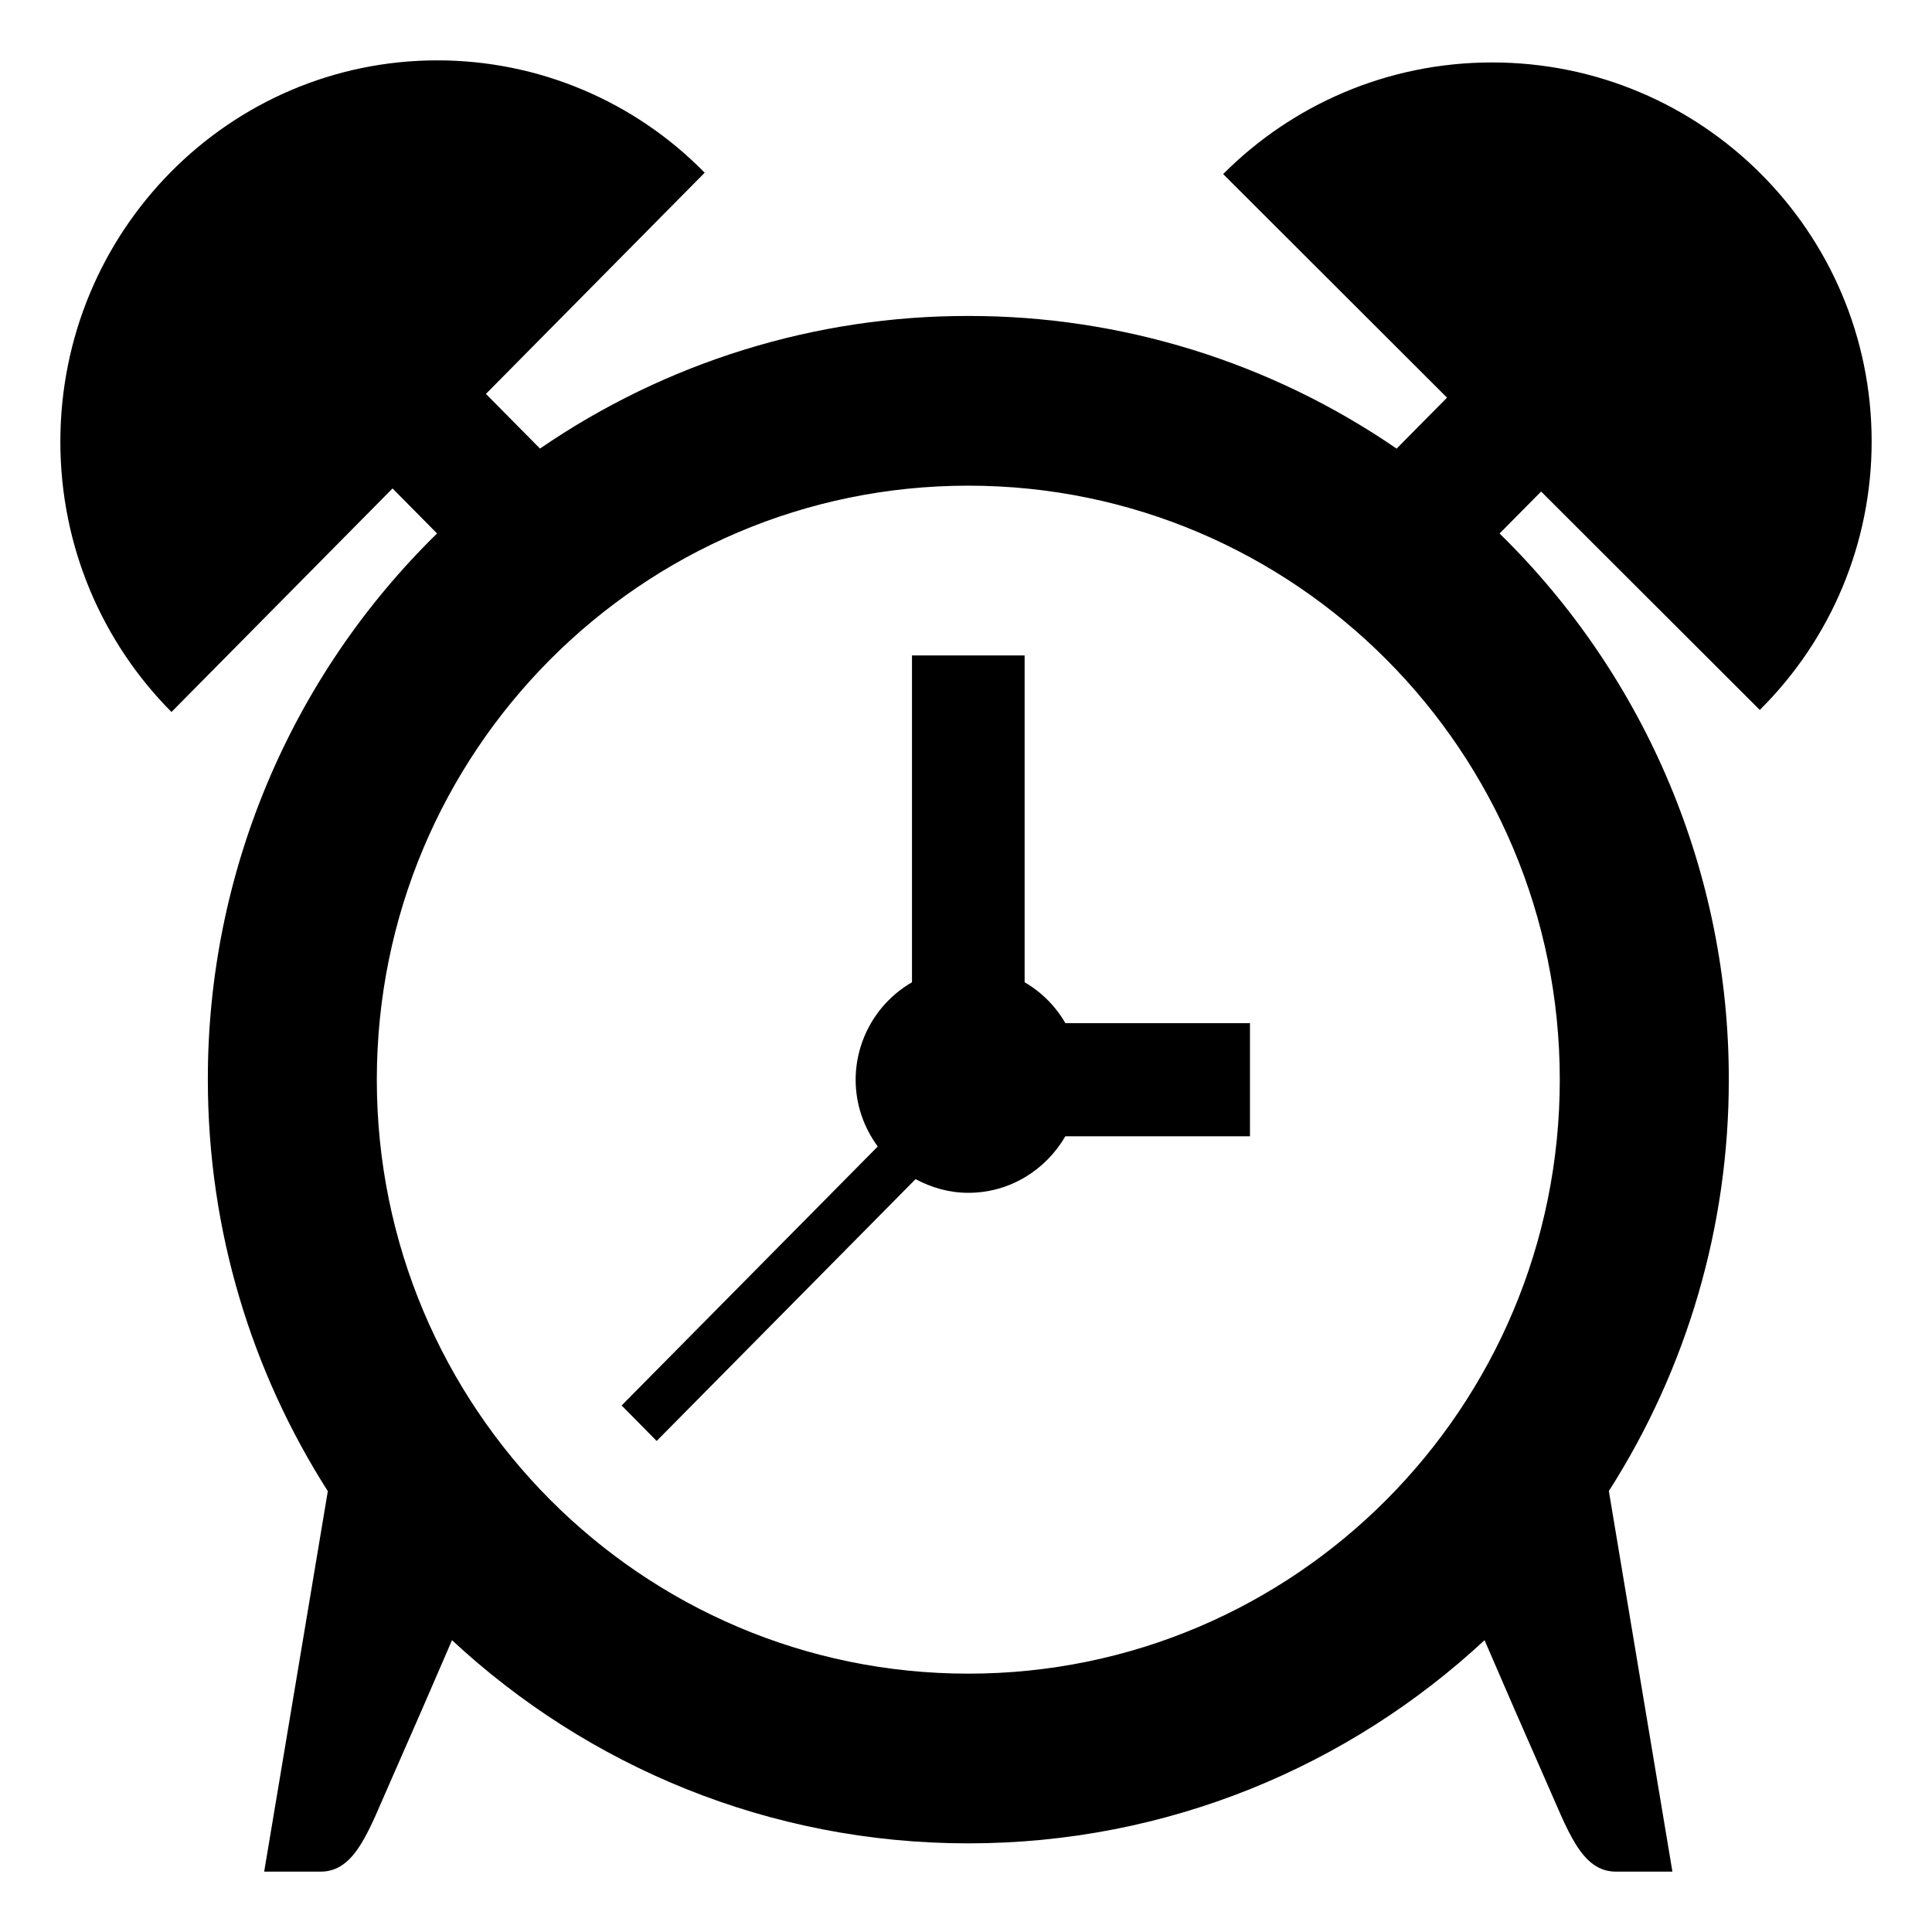
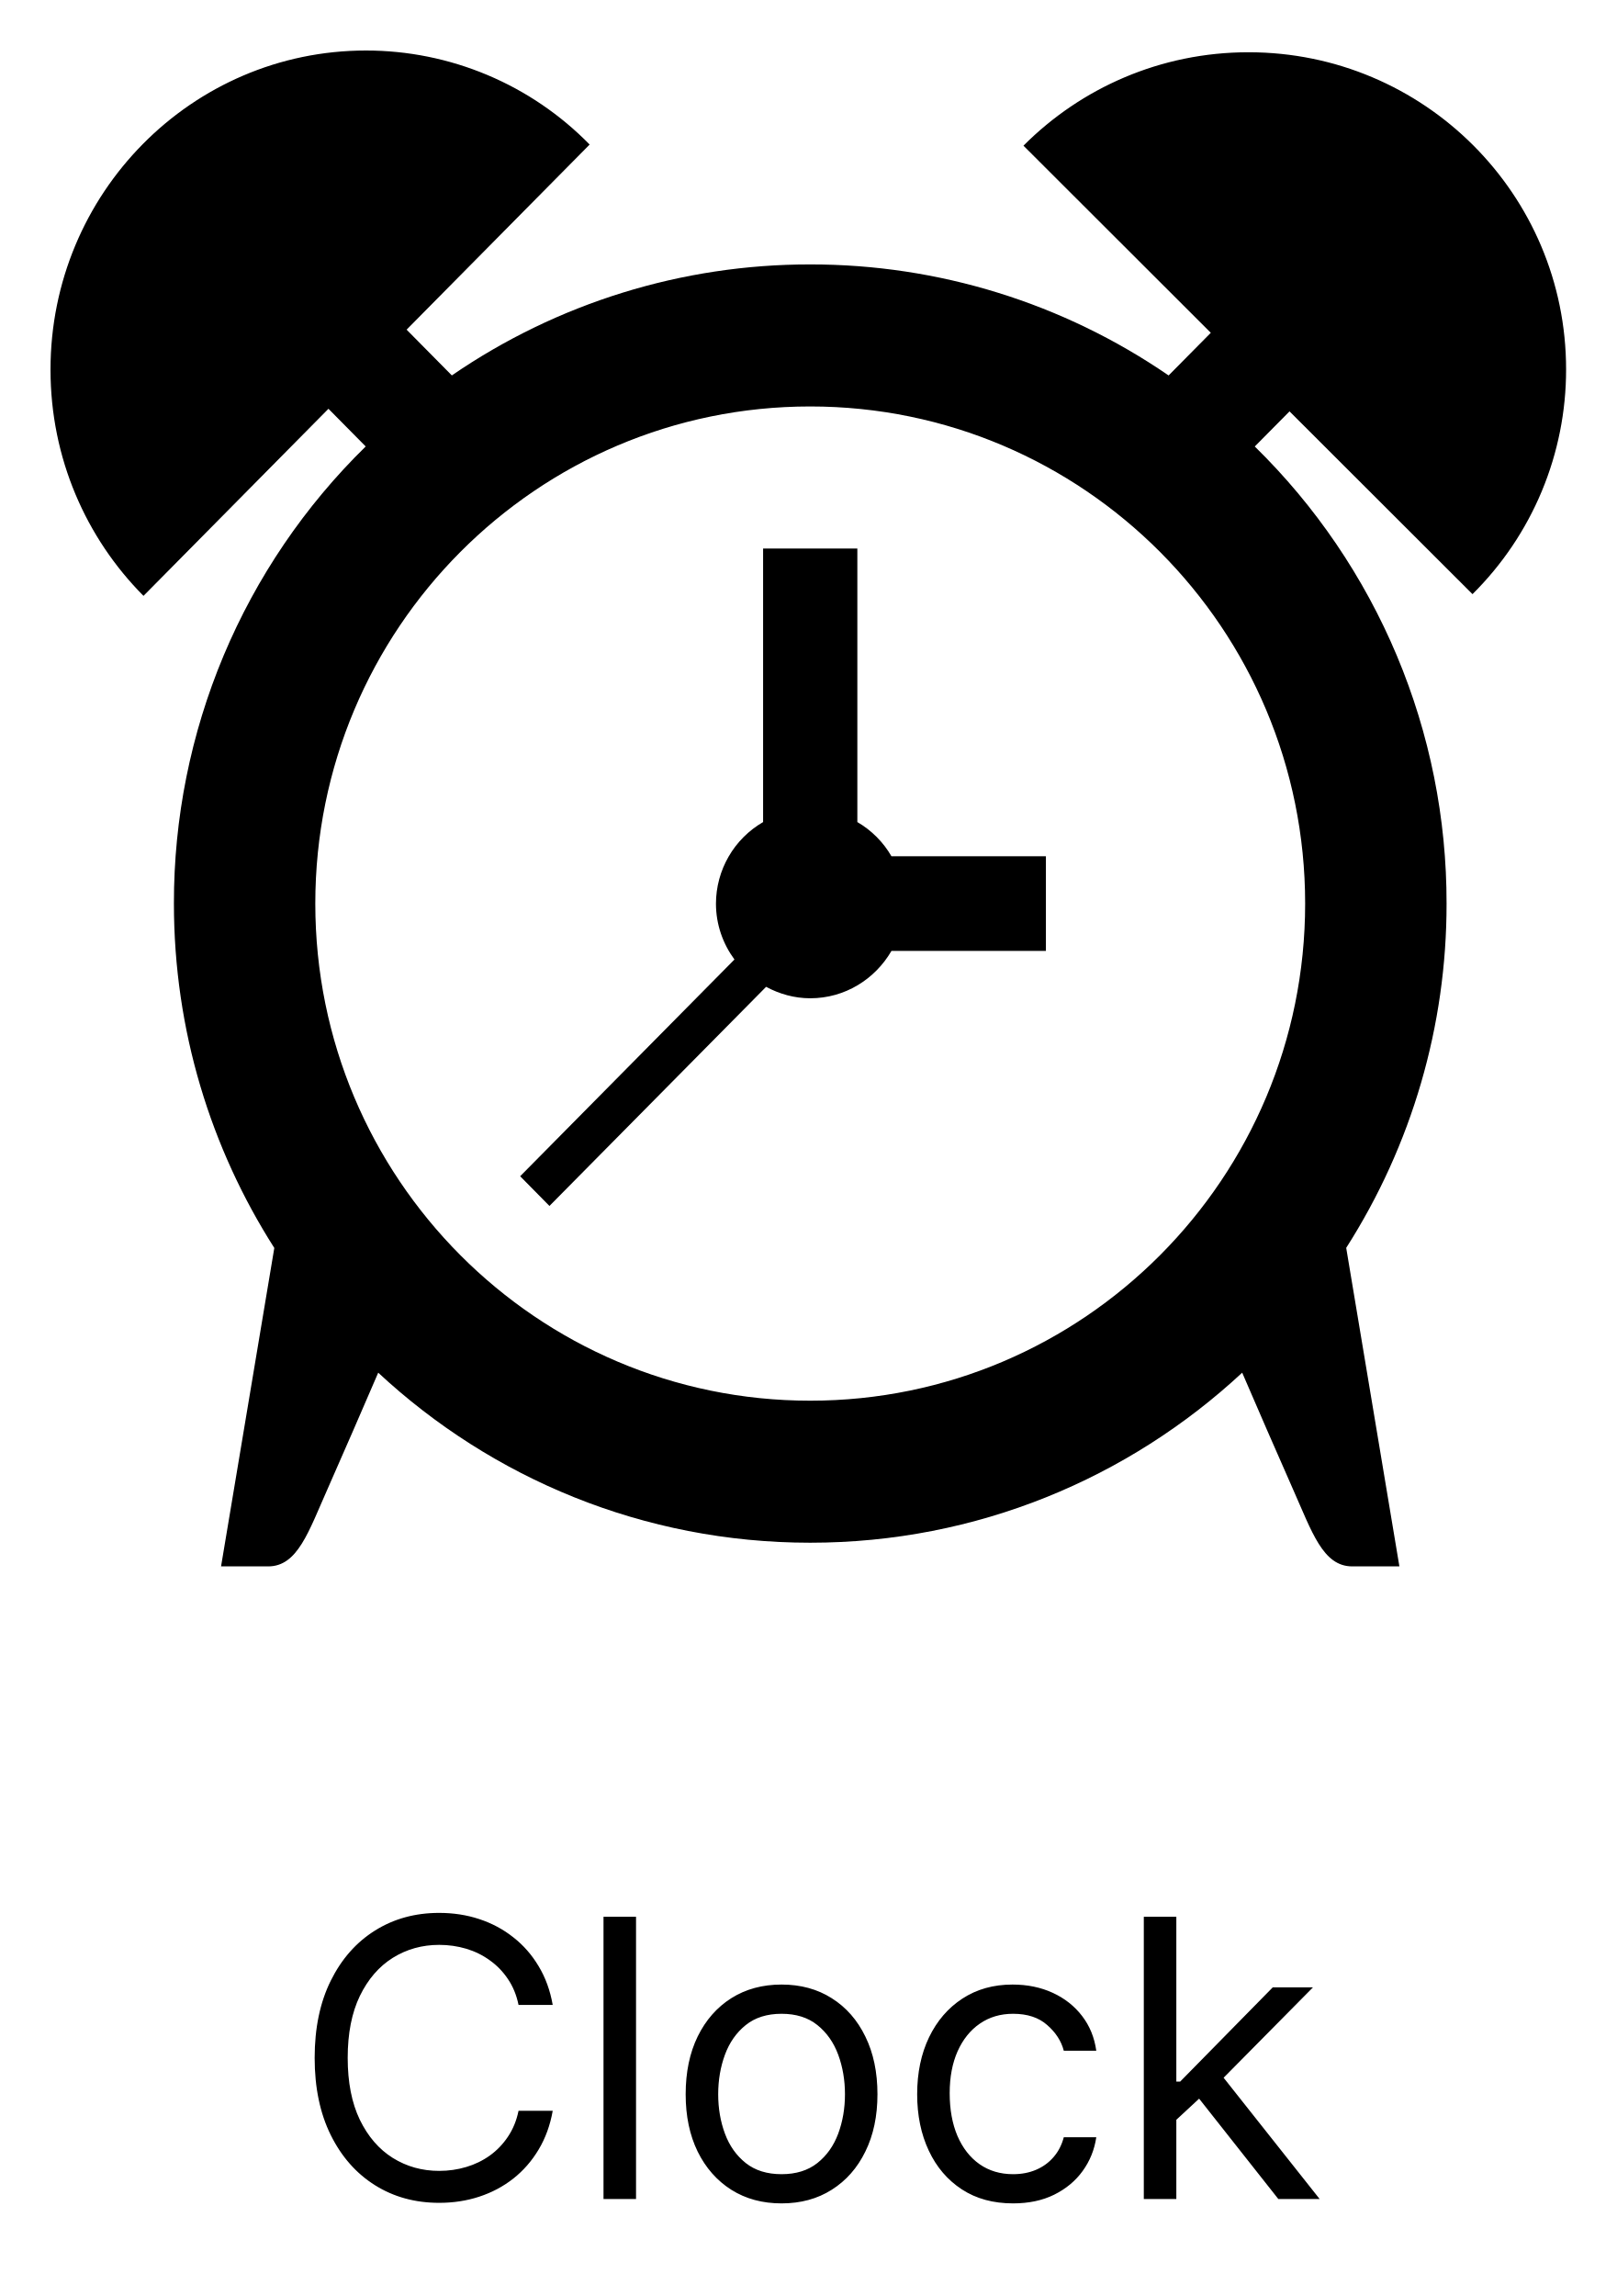
- <svg xmlns="http://www.w3.org/2000/svg" width="50" height="50" viewBox="0 0 50 50" fill="none">
+ <svg xmlns="http://www.w3.org/2000/svg" width="50" height="71" viewBox="0 0 50 71" fill="none">
  <path d="M45.543 18.373C46.461 17.463 47.19 16.381 47.687 15.188C48.184 13.995 48.439 12.716 48.438 11.423C48.438 6.007 44.04 1.617 38.618 1.616H38.614C35.895 1.616 33.432 2.721 31.655 4.505L37.449 10.291L36.144 11.61C32.882 9.369 29.017 8.172 25.059 8.177C21.102 8.172 17.237 9.369 13.975 11.609L12.576 10.194L18.237 4.47C17.336 3.549 16.26 2.817 15.072 2.318C13.885 1.819 12.609 1.562 11.321 1.562C5.931 1.562 1.562 5.98 1.562 11.431C1.562 14.165 2.661 16.639 4.438 18.426L10.159 12.641L11.311 13.806C9.429 15.647 7.935 17.846 6.916 20.273C5.898 22.701 5.375 25.307 5.379 27.94C5.379 31.863 6.522 35.516 8.484 38.591L6.837 48.438H8.295C9.205 48.438 9.542 47.368 10.134 46.038C10.661 44.843 11.182 43.647 11.698 42.448C15.207 45.711 19.9 47.706 25.059 47.706C30.218 47.706 34.91 45.709 38.42 42.448C38.936 43.647 39.458 44.844 39.985 46.038C40.578 47.368 40.913 48.438 41.824 48.438H43.282L41.637 38.588C43.668 35.409 44.745 31.714 44.741 27.941C44.745 25.308 44.222 22.702 43.203 20.274C42.184 17.847 40.69 15.648 38.809 13.807L39.884 12.721L45.543 18.373ZM40.367 27.941C40.367 36.431 33.513 43.314 25.059 43.314C16.605 43.314 9.752 36.431 9.752 27.941C9.752 19.452 16.605 12.569 25.059 12.569C33.513 12.569 40.367 19.452 40.367 27.941Z" fill="black" />
  <path d="M26.517 25.421V16.962H23.602V25.421C23.16 25.677 22.792 26.044 22.537 26.486C22.281 26.929 22.145 27.431 22.144 27.942C22.144 28.591 22.36 29.186 22.716 29.671L16.088 36.373L16.994 37.292L23.695 30.516C24.103 30.735 24.564 30.87 25.06 30.87C26.136 30.87 27.065 30.278 27.572 29.406H32.349V26.479H27.572C27.319 26.04 26.955 25.675 26.517 25.421Z" fill="black" />
+   <path d="M17.095 62H16.038C15.976 61.696 15.867 61.429 15.71 61.199C15.557 60.969 15.369 60.776 15.148 60.619C14.929 60.46 14.686 60.341 14.419 60.261C14.152 60.182 13.874 60.142 13.584 60.142C13.055 60.142 12.577 60.276 12.148 60.543C11.722 60.81 11.382 61.203 11.129 61.723C10.879 62.243 10.754 62.881 10.754 63.636C10.754 64.392 10.879 65.03 11.129 65.55C11.382 66.07 11.722 66.463 12.148 66.73C12.577 66.997 13.055 67.131 13.584 67.131C13.874 67.131 14.152 67.091 14.419 67.011C14.686 66.932 14.929 66.814 15.148 66.658C15.369 66.499 15.557 66.304 15.71 66.074C15.867 65.841 15.976 65.574 16.038 65.273H17.095C17.016 65.719 16.871 66.118 16.66 66.47C16.45 66.822 16.189 67.122 15.876 67.369C15.564 67.614 15.213 67.8 14.824 67.928C14.438 68.055 14.024 68.119 13.584 68.119C12.839 68.119 12.178 67.938 11.598 67.574C11.018 67.21 10.562 66.693 10.23 66.023C9.898 65.352 9.732 64.557 9.732 63.636C9.732 62.716 9.898 61.92 10.23 61.25C10.562 60.58 11.018 60.062 11.598 59.699C12.178 59.335 12.839 59.153 13.584 59.153C14.024 59.153 14.438 59.217 14.824 59.345C15.213 59.473 15.564 59.66 15.876 59.908C16.189 60.152 16.45 60.45 16.66 60.803C16.871 61.152 17.016 61.551 17.095 62ZM19.672 59.273V68H18.666V59.273H19.672ZM24.173 68.136C23.582 68.136 23.064 67.996 22.618 67.715C22.175 67.433 21.828 67.04 21.578 66.534C21.331 66.028 21.207 65.438 21.207 64.761C21.207 64.079 21.331 63.484 21.578 62.976C21.828 62.467 22.175 62.072 22.618 61.791C23.064 61.51 23.582 61.369 24.173 61.369C24.764 61.369 25.281 61.51 25.724 61.791C26.171 62.072 26.517 62.467 26.764 62.976C27.014 63.484 27.139 64.079 27.139 64.761C27.139 65.438 27.014 66.028 26.764 66.534C26.517 67.04 26.171 67.433 25.724 67.715C25.281 67.996 24.764 68.136 24.173 68.136ZM24.173 67.233C24.622 67.233 24.991 67.118 25.281 66.888C25.571 66.658 25.785 66.355 25.925 65.98C26.064 65.605 26.134 65.199 26.134 64.761C26.134 64.324 26.064 63.916 25.925 63.538C25.785 63.16 25.571 62.855 25.281 62.622C24.991 62.389 24.622 62.273 24.173 62.273C23.724 62.273 23.355 62.389 23.065 62.622C22.776 62.855 22.561 63.16 22.422 63.538C22.283 63.916 22.213 64.324 22.213 64.761C22.213 65.199 22.283 65.605 22.422 65.98C22.561 66.355 22.776 66.658 23.065 66.888C23.355 67.118 23.724 67.233 24.173 67.233ZM31.334 68.136C30.72 68.136 30.191 67.992 29.748 67.702C29.305 67.412 28.964 67.013 28.726 66.504C28.487 65.996 28.367 65.415 28.367 64.761C28.367 64.097 28.49 63.51 28.734 63.001C28.981 62.49 29.325 62.091 29.765 61.804C30.209 61.514 30.726 61.369 31.316 61.369C31.777 61.369 32.191 61.455 32.561 61.625C32.93 61.795 33.233 62.034 33.468 62.341C33.704 62.648 33.85 63.006 33.907 63.415H32.902C32.825 63.117 32.654 62.852 32.39 62.622C32.129 62.389 31.777 62.273 31.334 62.273C30.941 62.273 30.598 62.375 30.302 62.58C30.01 62.781 29.781 63.067 29.616 63.436C29.454 63.803 29.373 64.233 29.373 64.727C29.373 65.233 29.453 65.673 29.612 66.048C29.774 66.423 30.001 66.715 30.294 66.922C30.589 67.129 30.936 67.233 31.334 67.233C31.595 67.233 31.832 67.188 32.045 67.097C32.258 67.006 32.439 66.875 32.586 66.704C32.734 66.534 32.839 66.329 32.902 66.091H33.907C33.85 66.477 33.71 66.825 33.485 67.135C33.264 67.442 32.97 67.686 32.603 67.868C32.24 68.047 31.816 68.136 31.334 68.136ZM36.315 65.614L36.298 64.369H36.502L39.366 61.455H40.61L37.559 64.54H37.474L36.315 65.614ZM35.377 68V59.273H36.383V68H35.377ZM39.537 68L36.98 64.761L37.696 64.062L40.815 68H39.537Z" fill="black" />
</svg>
